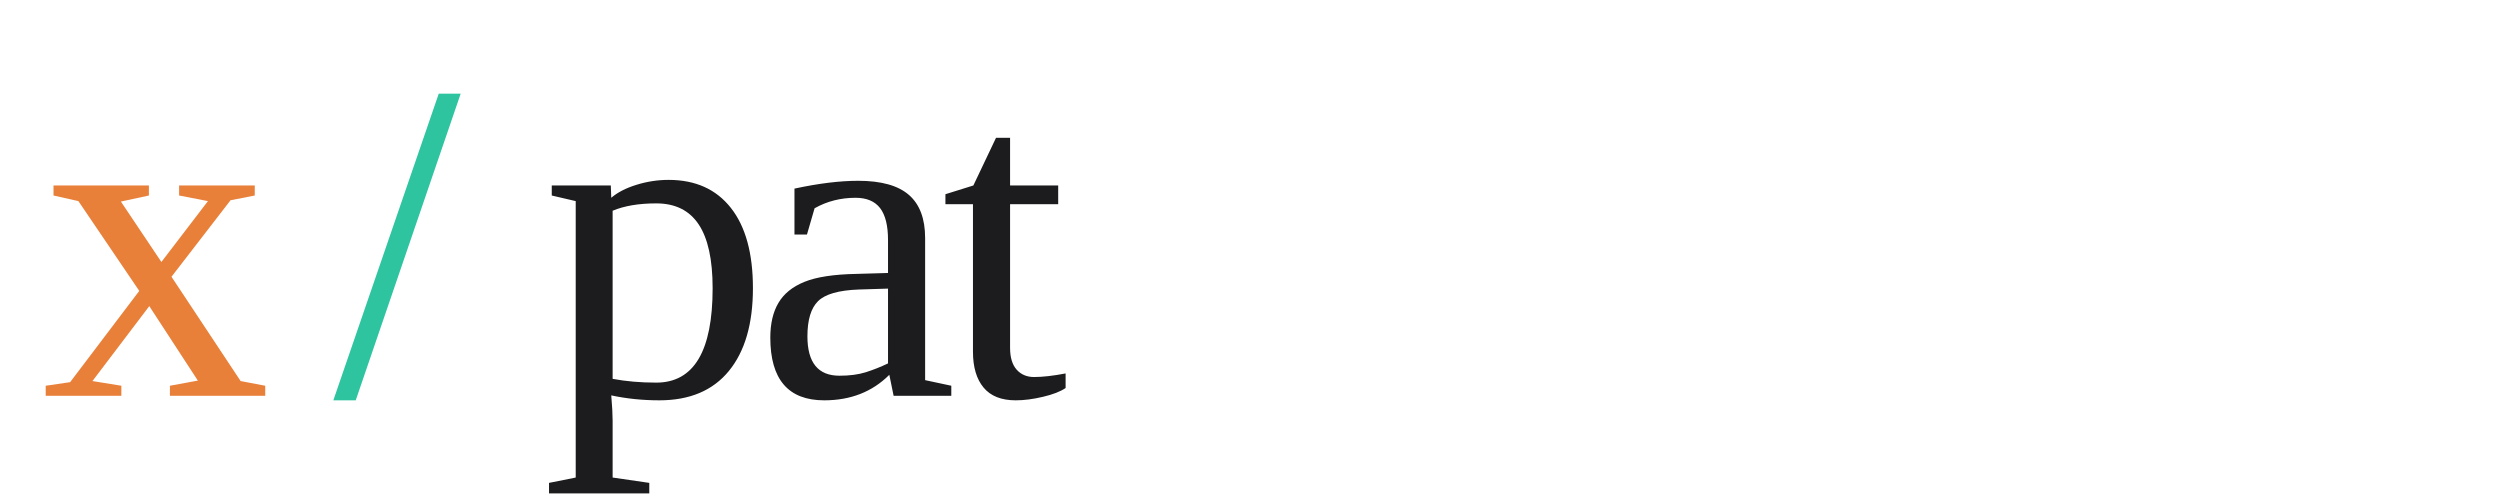
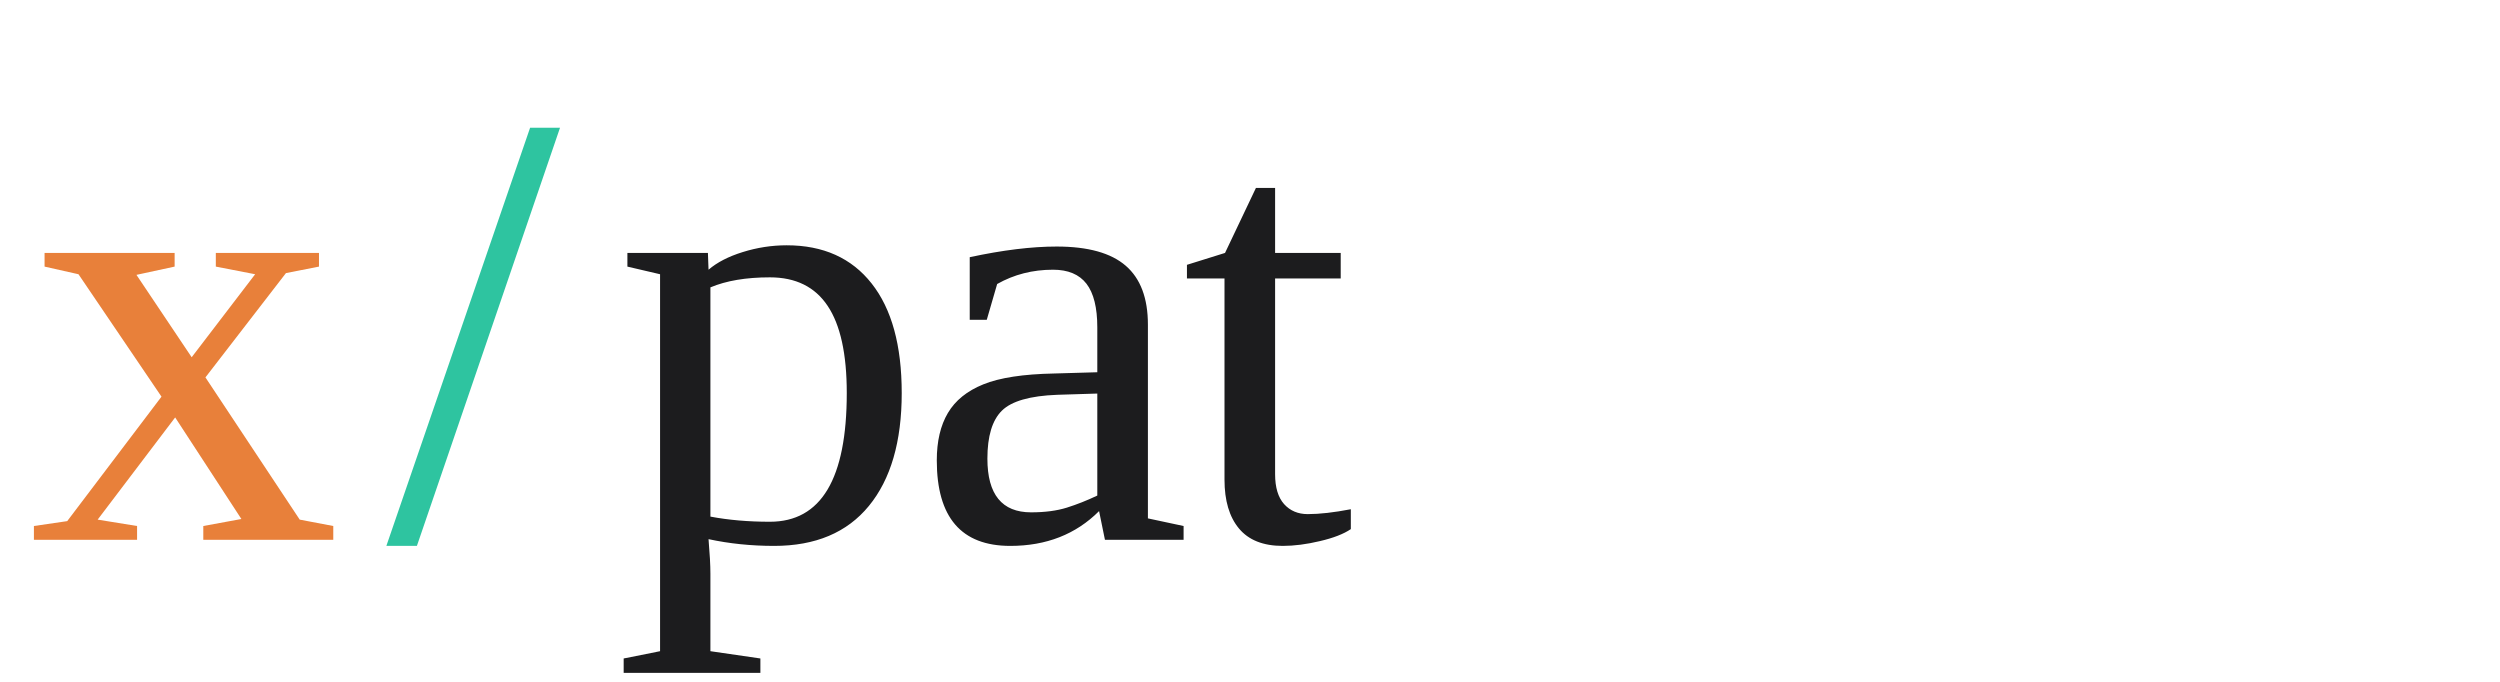
- <svg xmlns="http://www.w3.org/2000/svg" viewBox="0 0 600 120">
-   <text x="10" y="95" font-family="Georgia, 'Times New Roman', serif" font-size="110" font-weight="400" fill="#E8803A" letter-spacing="-4">x</text>
-   <text x="80" y="95" font-family="Georgia, 'Times New Roman', serif" font-size="110" font-weight="400" fill="#2EC4A0" letter-spacing="-4">/</text>
-   <text x="130" y="95" font-family="Georgia, 'Times New Roman', serif" font-size="110" font-weight="400" fill="#1C1C1E" letter-spacing="-4">pat</text>
+ <svg xmlns="http://www.w3.org/2000/svg" viewBox="0 0 440 120">
+   <text x="5" y="95" font-family="Georgia, 'Times New Roman', serif" font-size="110" font-weight="400" fill="#E8803A">x</text>
+   <text x="68" y="95" font-family="Georgia, 'Times New Roman', serif" font-size="110" font-weight="400" fill="#2EC4A0">/</text>
+   <text x="108" y="95" font-family="Georgia, 'Times New Roman', serif" font-size="110" font-weight="400" fill="#1C1C1E" letter-spacing="-2">pat</text>
</svg>
